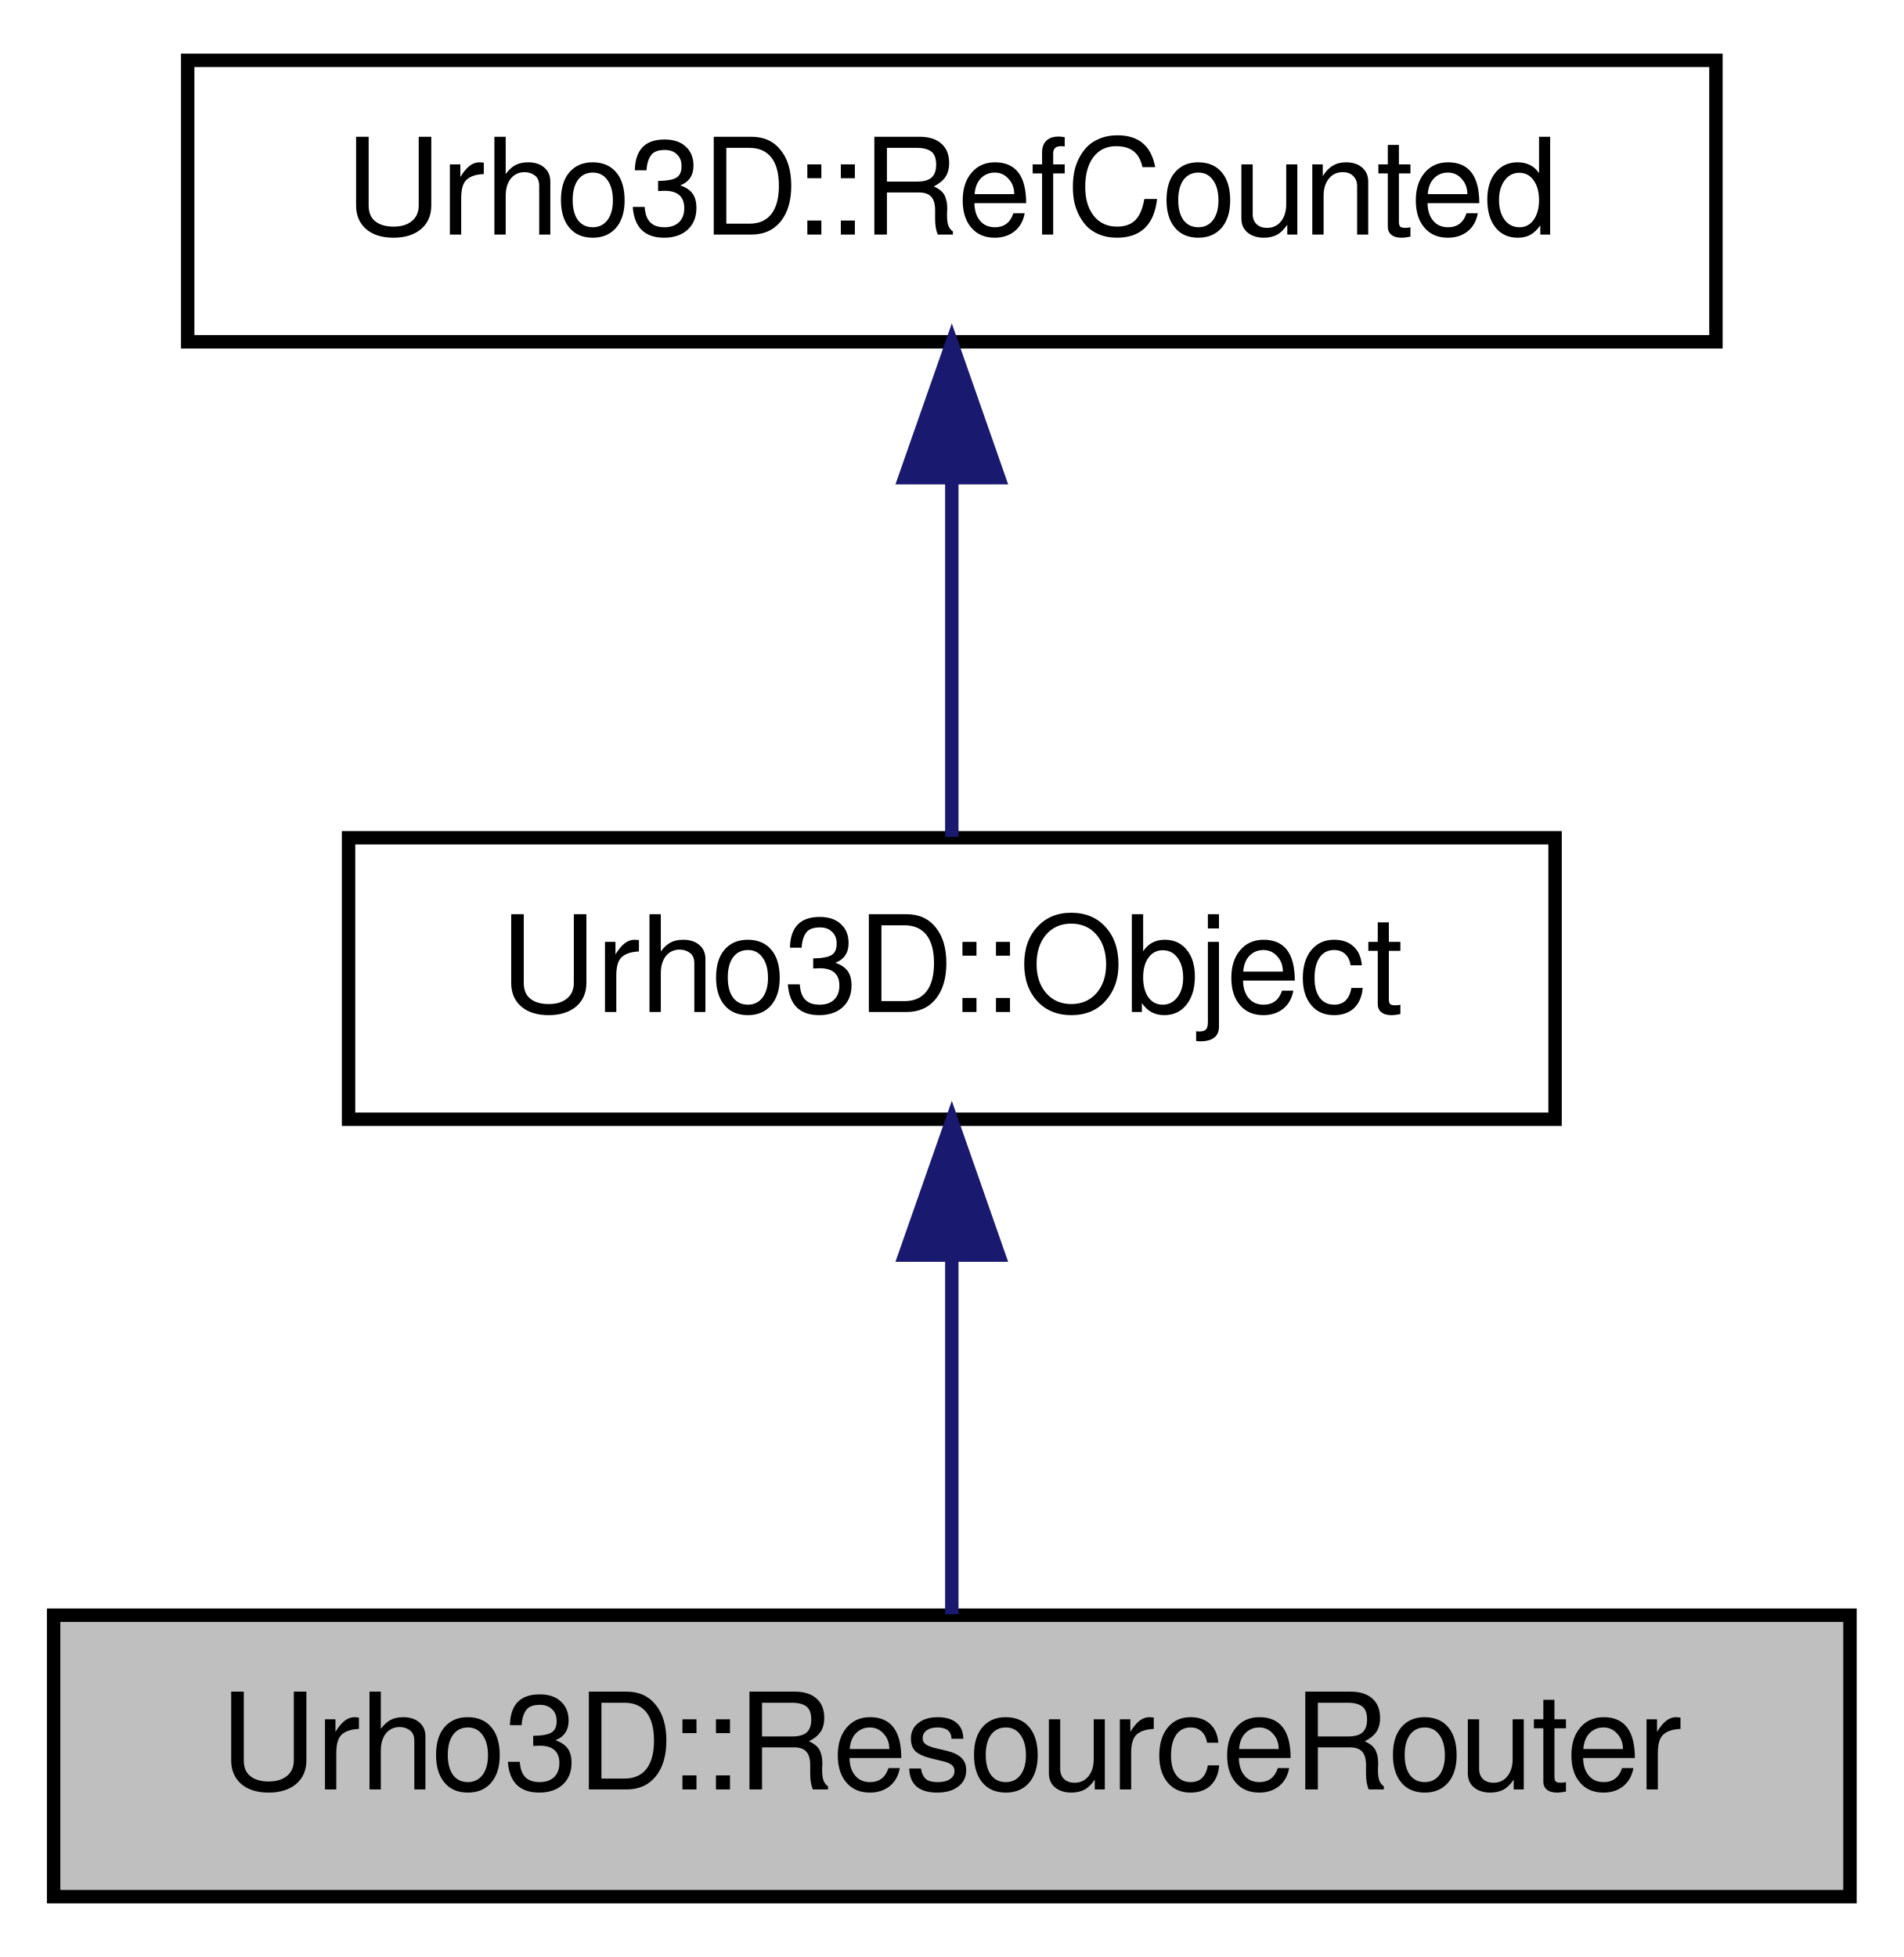
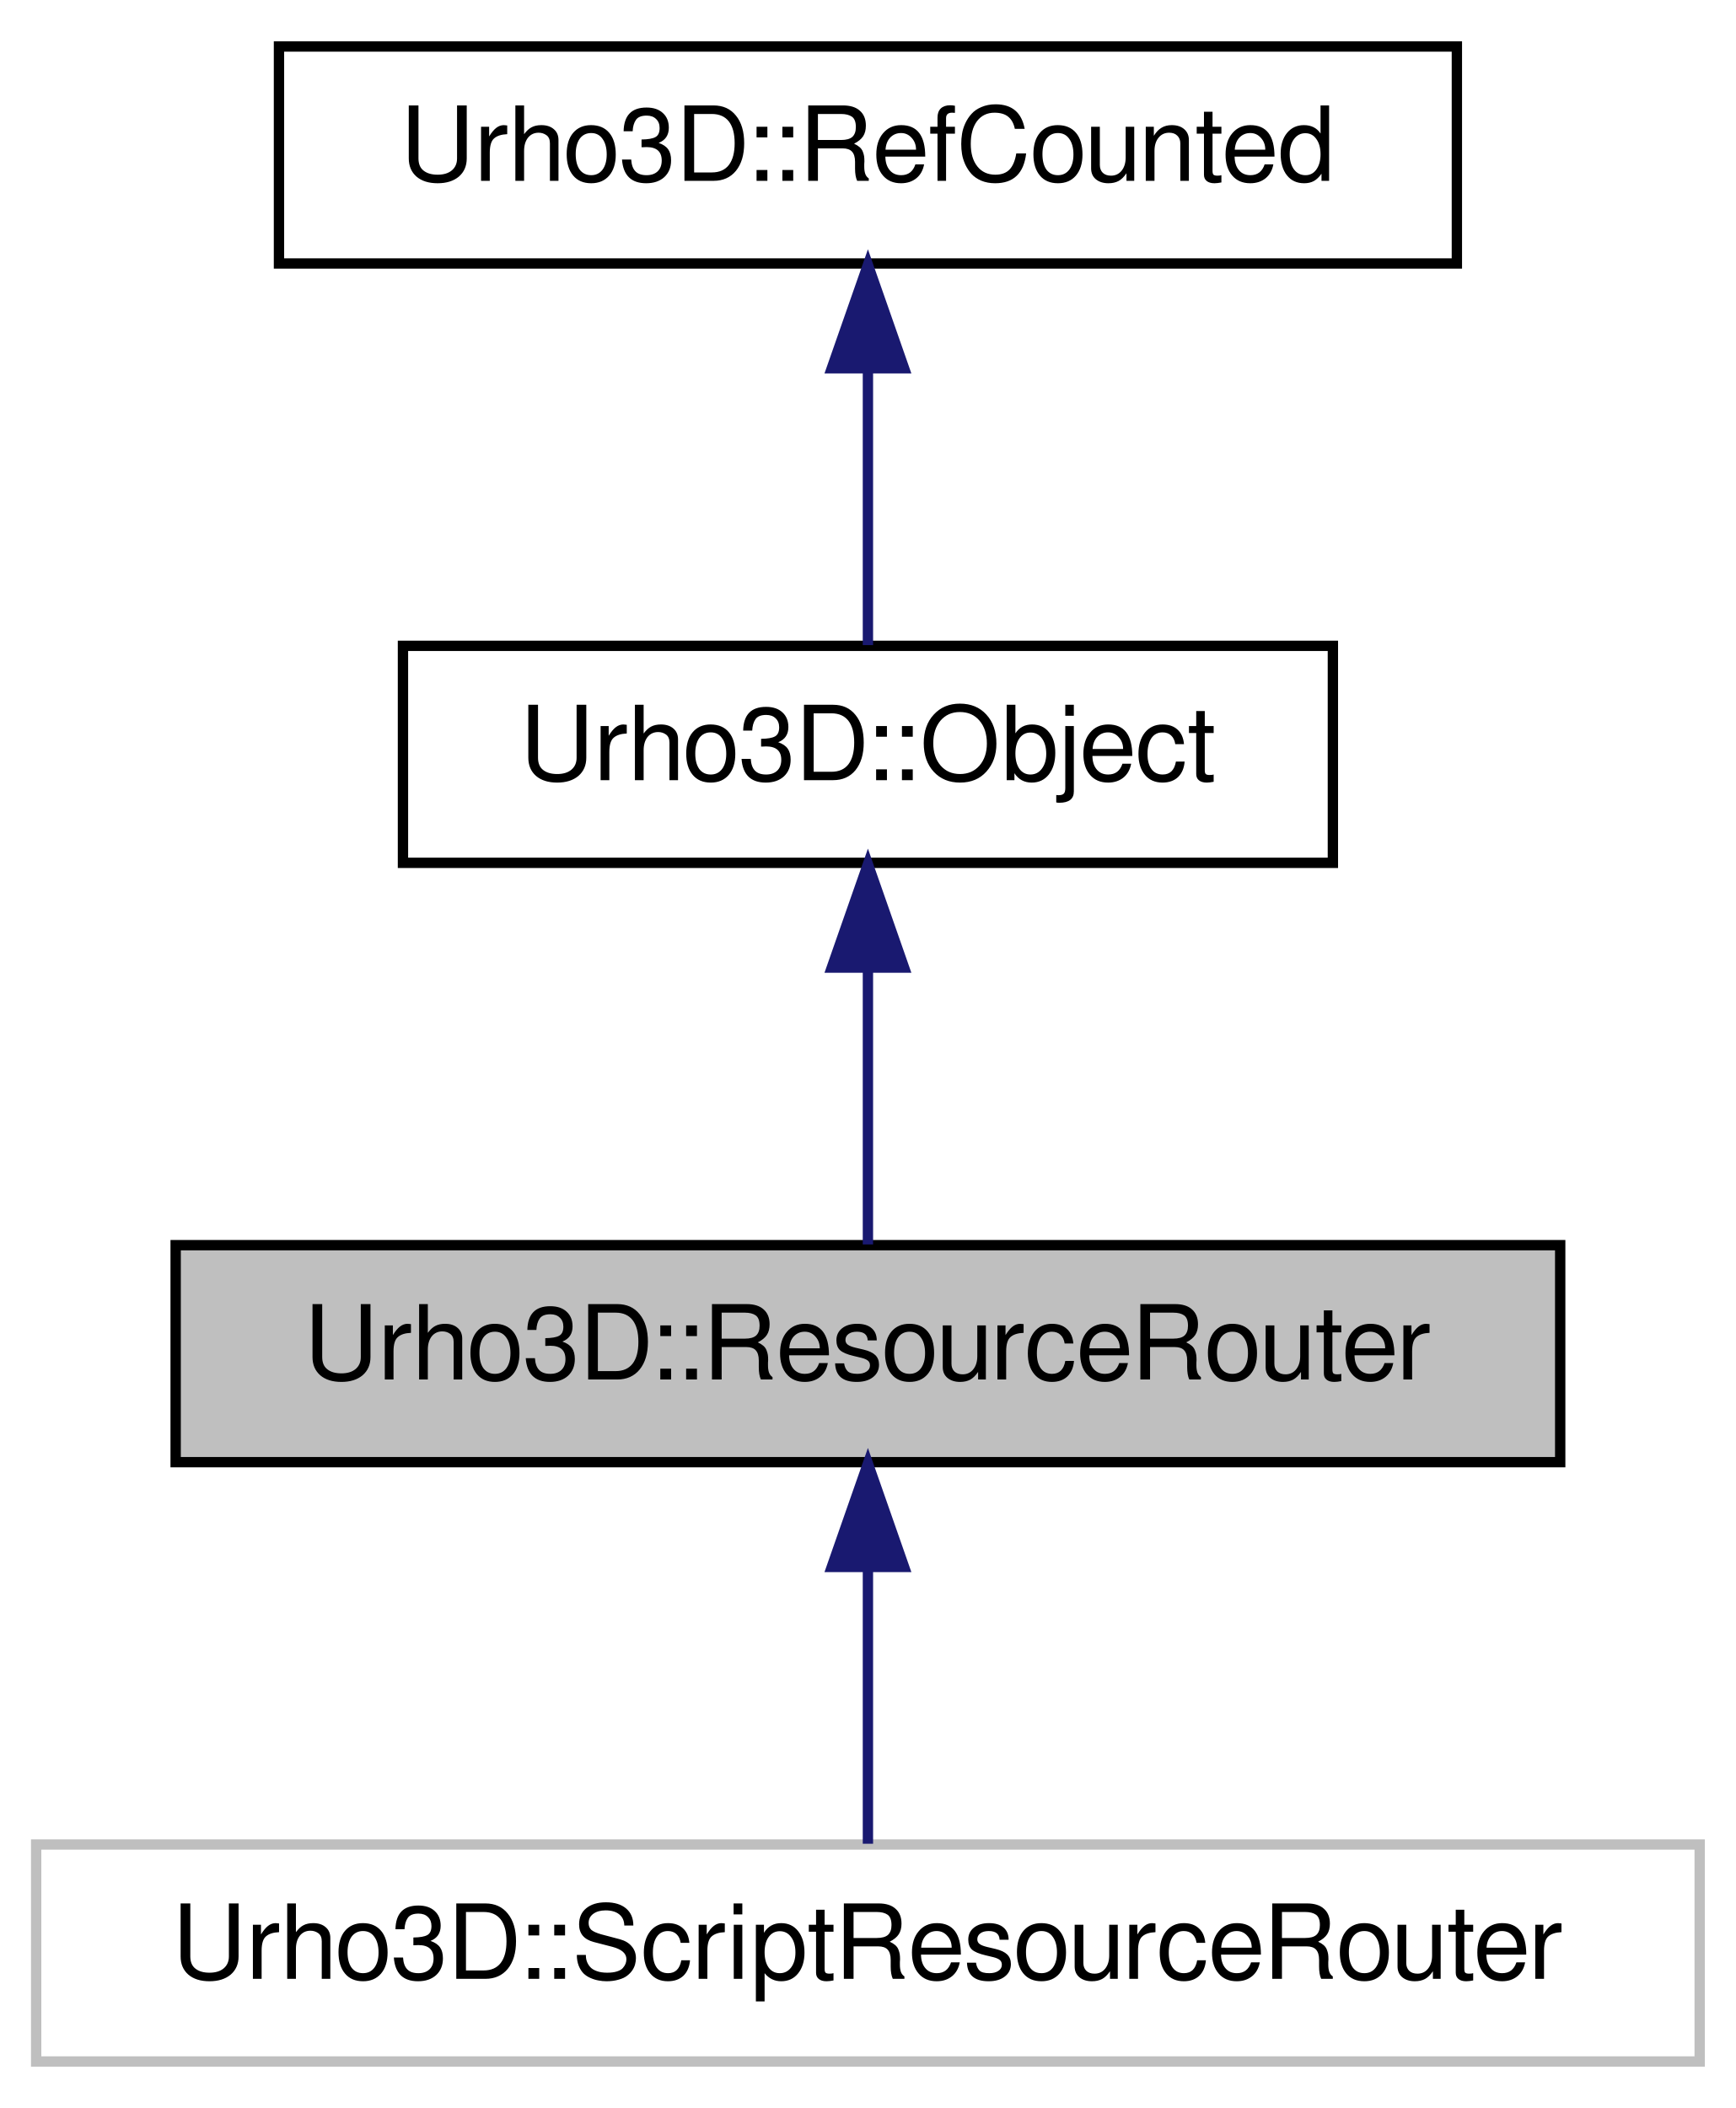
- <svg xmlns="http://www.w3.org/2000/svg" xmlns:xlink="http://www.w3.org/1999/xlink" width="142pt" height="146pt" viewBox="0.00 0.00 142.00 146.00">
-   <g id="graph1" class="graph" transform="scale(1 1) rotate(0) translate(4 142)">
+ <svg xmlns="http://www.w3.org/2000/svg" xmlns:xlink="http://www.w3.org/1999/xlink" width="168pt" height="204pt" viewBox="0.00 0.00 168.00 204.00">
+   <g id="graph1" class="graph" transform="scale(1 1) rotate(0) translate(4 200)">
    <g id="node1" class="node">
-       <polygon fill="#bfbfbf" stroke="black" points="0,-0.5 0,-21.5 134,-21.5 134,-0.5 0,-0.5" />
-       <text text-anchor="middle" x="67" y="-8.5" font-family="FreeSans" font-size="10.00">Urho3D::ResourceRouter</text>
+       <polygon fill="#bfbfbf" stroke="black" points="13,-58.5 13,-79.5 147,-79.5 147,-58.5 13,-58.5" />
+       <text text-anchor="middle" x="80" y="-66.5" font-family="FreeSans" font-size="10.00">Urho3D::ResourceRouter</text>
+     </g>
+     <g id="node7" class="node">
+       <polygon fill="none" stroke="#bfbfbf" points="-0.5,-0.5 -0.5,-21.5 160.5,-21.5 160.5,-0.5 -0.5,-0.5" />
+       <text text-anchor="middle" x="80" y="-8.5" font-family="FreeSans" font-size="10.00">Urho3D::ScriptResourceRouter</text>
+     </g>
+     <g id="edge6" class="edge">
+       <path fill="none" stroke="midnightblue" d="M80,-48.191C80,-39.168 80,-28.994 80,-21.571" />
+       <polygon fill="midnightblue" stroke="midnightblue" points="76.5,-48.362 80,-58.362 83.5,-48.362 76.5,-48.362" />
    </g>
    <g id="node2" class="node">
      <a xlink:href="class_urho3_d_1_1_object.html" target="_top" xlink:title="Base class for objects with type identification, subsystem access and event sending/receiving capabil...">
-         <polygon fill="none" stroke="black" points="22,-58.5 22,-79.5 112,-79.5 112,-58.5 22,-58.5" />
-         <text text-anchor="middle" x="67" y="-66.5" font-family="FreeSans" font-size="10.00">Urho3D::Object</text>
+         <polygon fill="none" stroke="black" points="35,-116.5 35,-137.5 125,-137.5 125,-116.5 35,-116.5" />
+         <text text-anchor="middle" x="80" y="-124.5" font-family="FreeSans" font-size="10.00">Urho3D::Object</text>
      </a>
    </g>
    <g id="edge2" class="edge">
-       <path fill="none" stroke="midnightblue" d="M67,-48.191C67,-39.168 67,-28.994 67,-21.571" />
-       <polygon fill="midnightblue" stroke="midnightblue" points="63.5,-48.362 67,-58.362 70.5,-48.362 63.5,-48.362" />
+       <path fill="none" stroke="midnightblue" d="M80,-106.191C80,-97.168 80,-86.994 80,-79.571" />
+       <polygon fill="midnightblue" stroke="midnightblue" points="76.5,-106.362 80,-116.362 83.5,-106.362 76.5,-106.362" />
    </g>
    <g id="node4" class="node">
      <a xlink:href="class_urho3_d_1_1_ref_counted.html" target="_top" xlink:title="Base class for intrusively reference-counted objects. These are noncopyable and non-assignable.">
-         <polygon fill="none" stroke="black" points="10,-116.5 10,-137.5 124,-137.5 124,-116.5 10,-116.5" />
-         <text text-anchor="middle" x="67" y="-124.5" font-family="FreeSans" font-size="10.00">Urho3D::RefCounted</text>
+         <polygon fill="none" stroke="black" points="23,-174.5 23,-195.5 137,-195.5 137,-174.5 23,-174.5" />
+         <text text-anchor="middle" x="80" y="-182.5" font-family="FreeSans" font-size="10.00">Urho3D::RefCounted</text>
      </a>
    </g>
    <g id="edge4" class="edge">
-       <path fill="none" stroke="midnightblue" d="M67,-106.191C67,-97.168 67,-86.994 67,-79.571" />
-       <polygon fill="midnightblue" stroke="midnightblue" points="63.5,-106.362 67,-116.362 70.5,-106.362 63.5,-106.362" />
+       <path fill="none" stroke="midnightblue" d="M80,-164.191C80,-155.168 80,-144.994 80,-137.571" />
+       <polygon fill="midnightblue" stroke="midnightblue" points="76.5,-164.362 80,-174.362 83.5,-164.362 76.5,-164.362" />
    </g>
  </g>
</svg>
